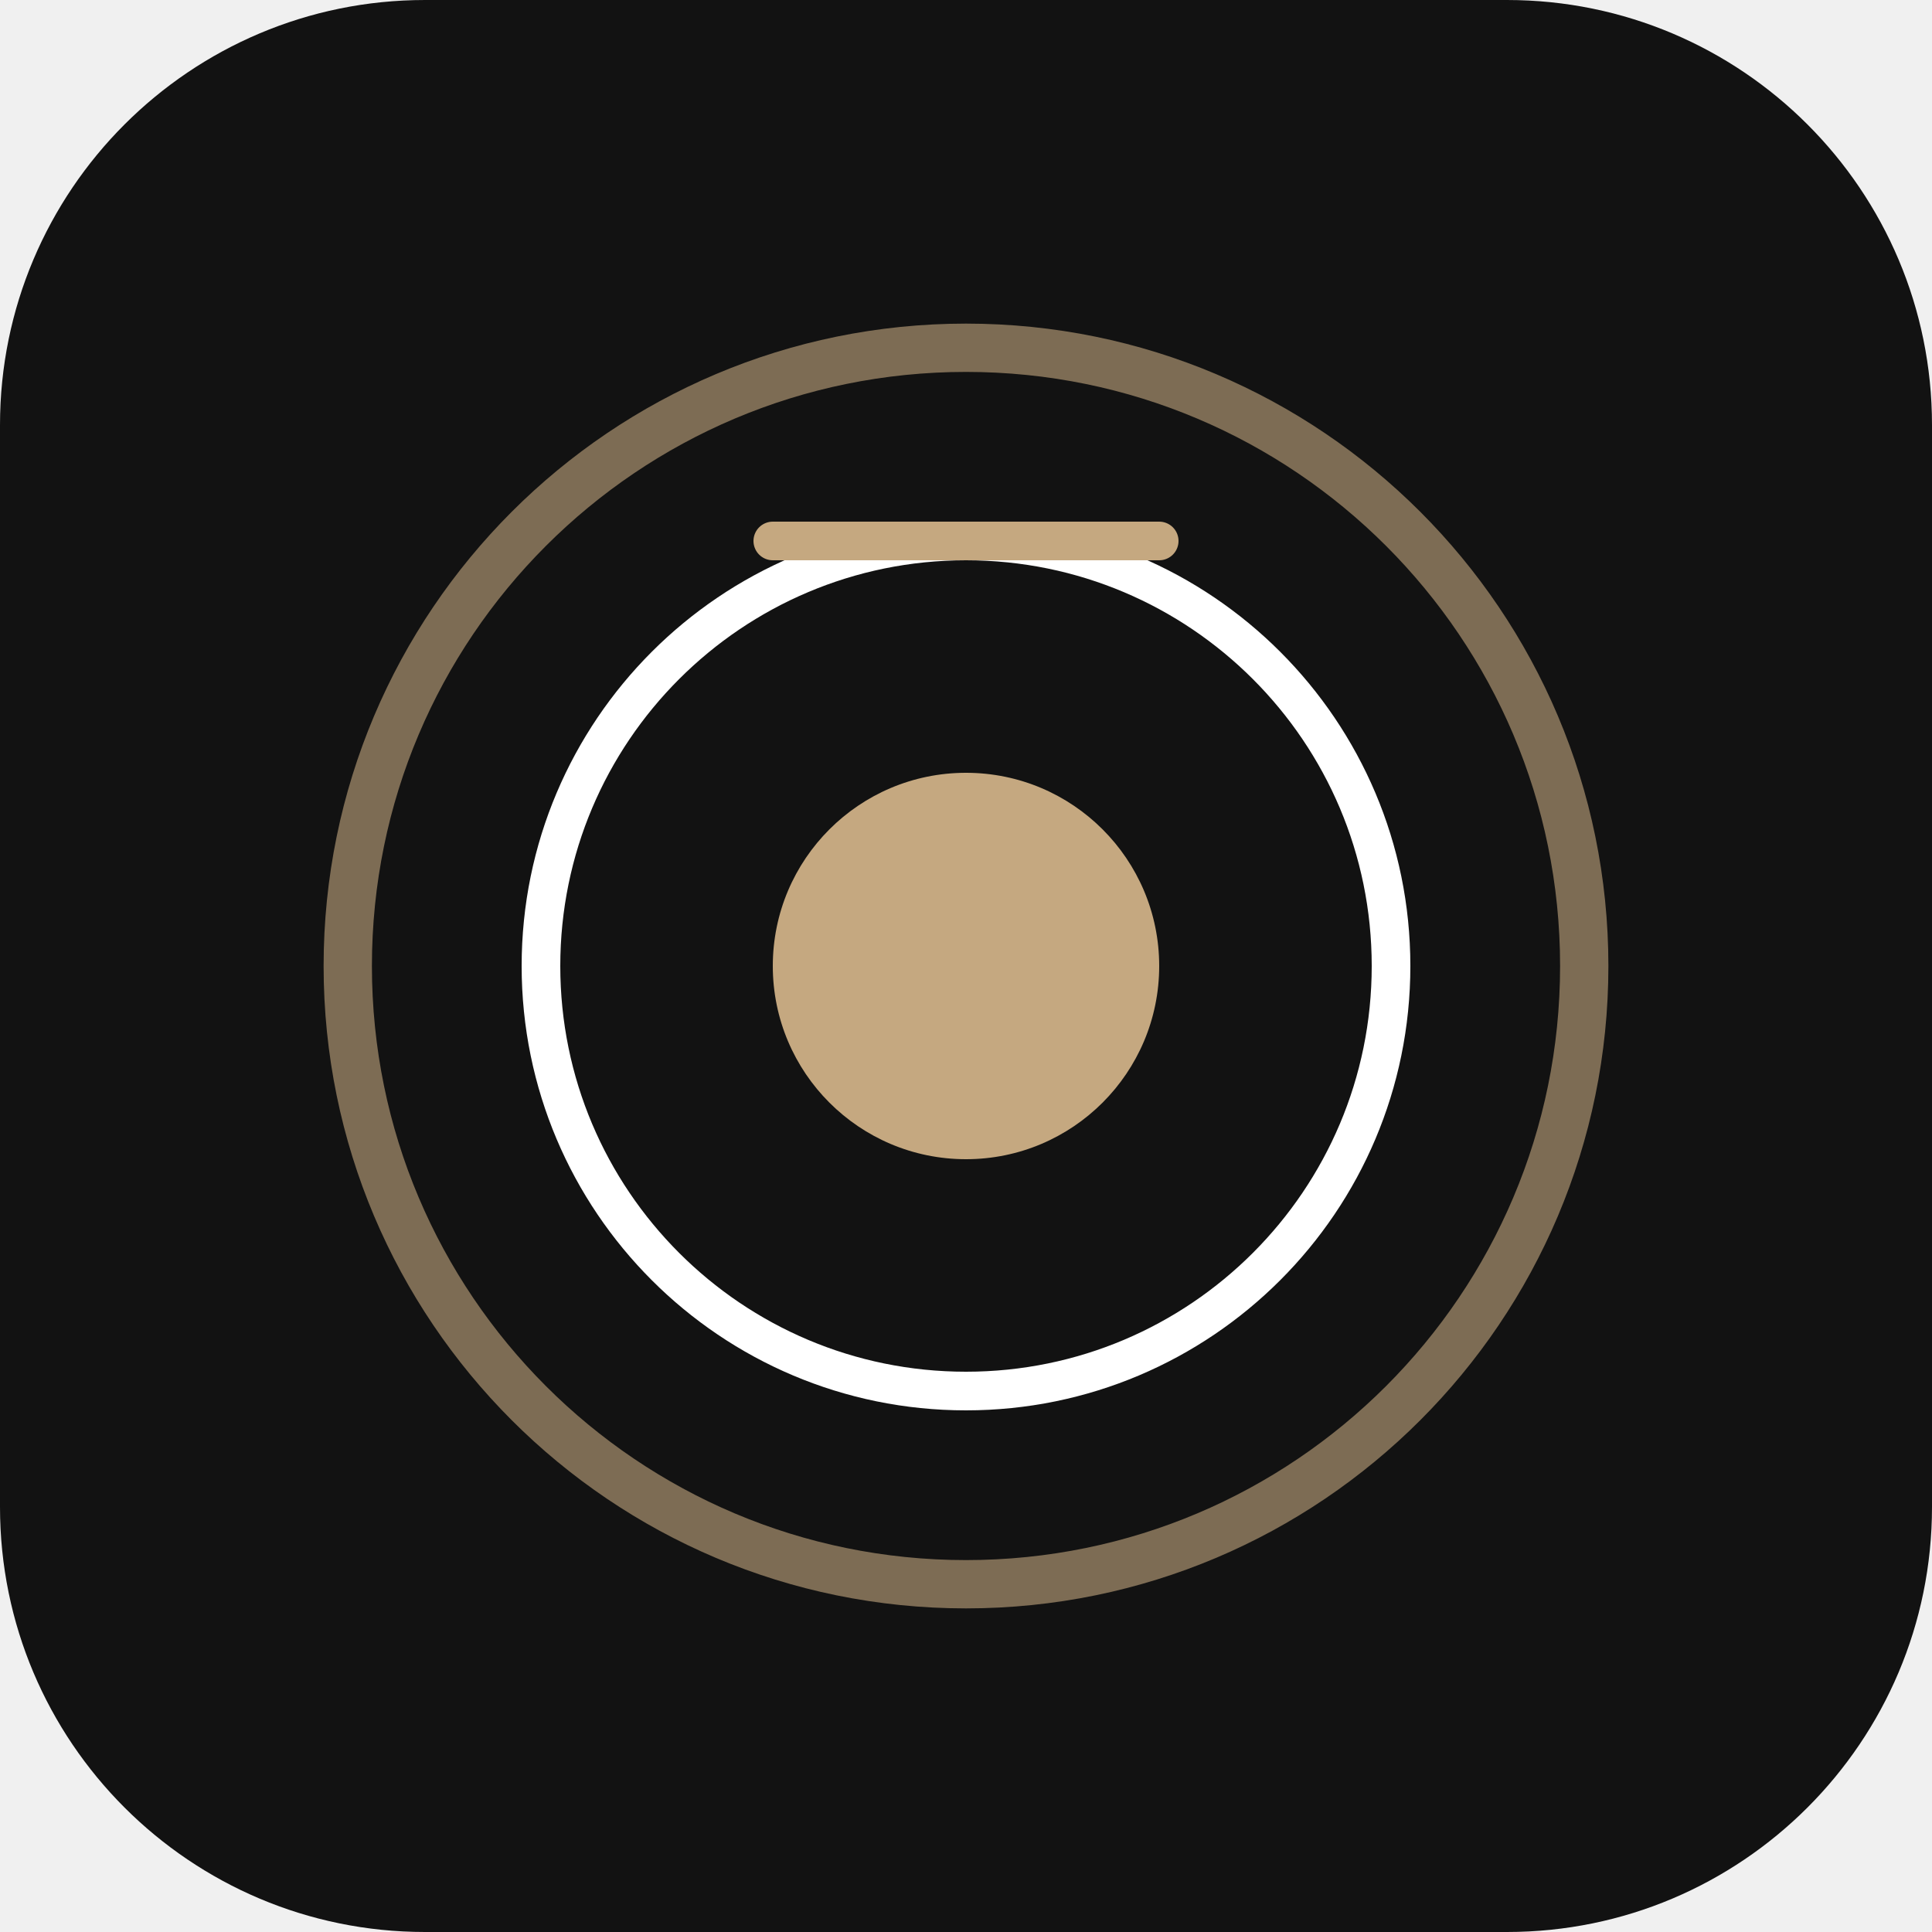
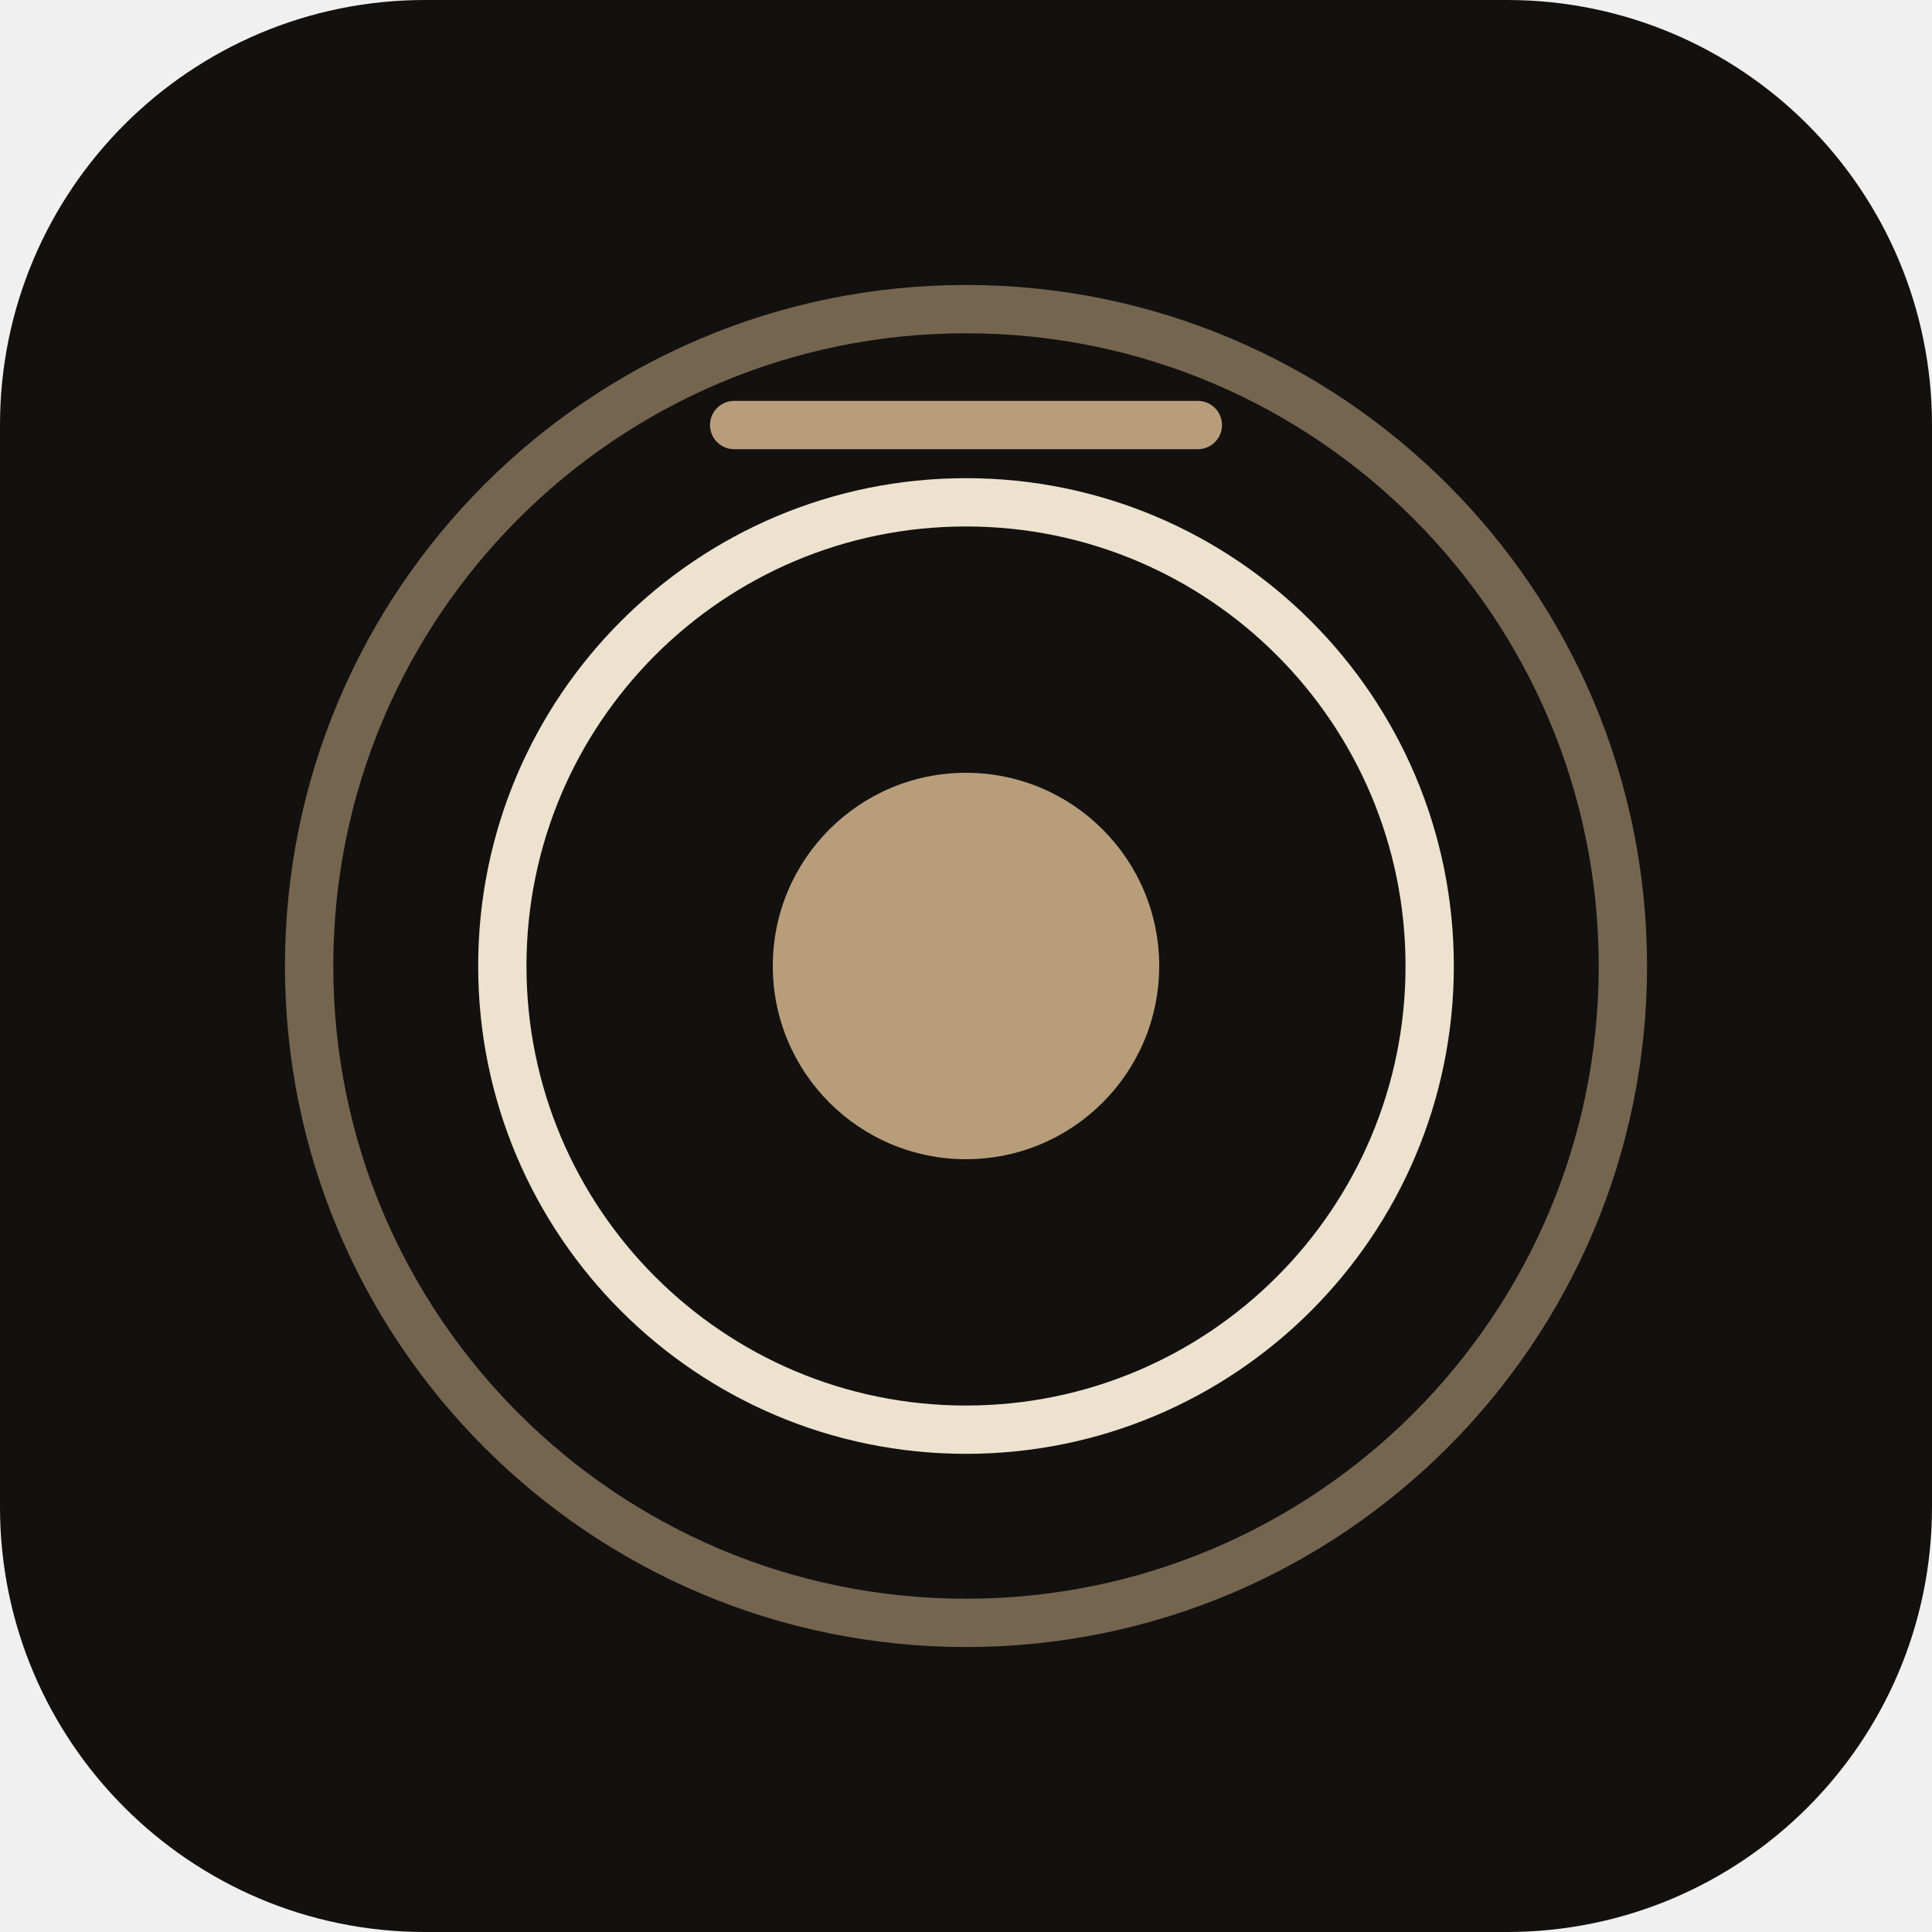
<svg xmlns="http://www.w3.org/2000/svg" viewBox="0 0 100 100" width="100%" height="100%">
-   <rect width="100" height="100" rx="22" fill="#121212" />
-   <circle cx="50" cy="50" r="32" stroke="#C5A880" stroke-width="2.5" fill="none" opacity="0.6" />
-   <circle cx="50" cy="50" r="22" stroke="#FFFFFF" stroke-width="2" fill="none" />
-   <circle cx="50" cy="50" r="10" fill="#C5A880" />
-   <path d="M40 28 L60 28" stroke="#C5A880" stroke-width="2" stroke-linecap="round" />
+   <rect width="100" height="100" rx="22" fill="#121110" />
+   <circle cx="50" cy="50" r="34" stroke="#B89D7A" stroke-width="2.5" fill="none" opacity="0.6" />
+   <circle cx="50" cy="50" r="24" stroke="#EDE2CD" stroke-width="2.5" fill="none" />
+   <circle cx="50" cy="50" r="10" fill="#B89D7A" />
+   <path d="M38 22 L62 22" stroke="#B89D7A" stroke-width="2.5" stroke-linecap="round" />
</svg>
